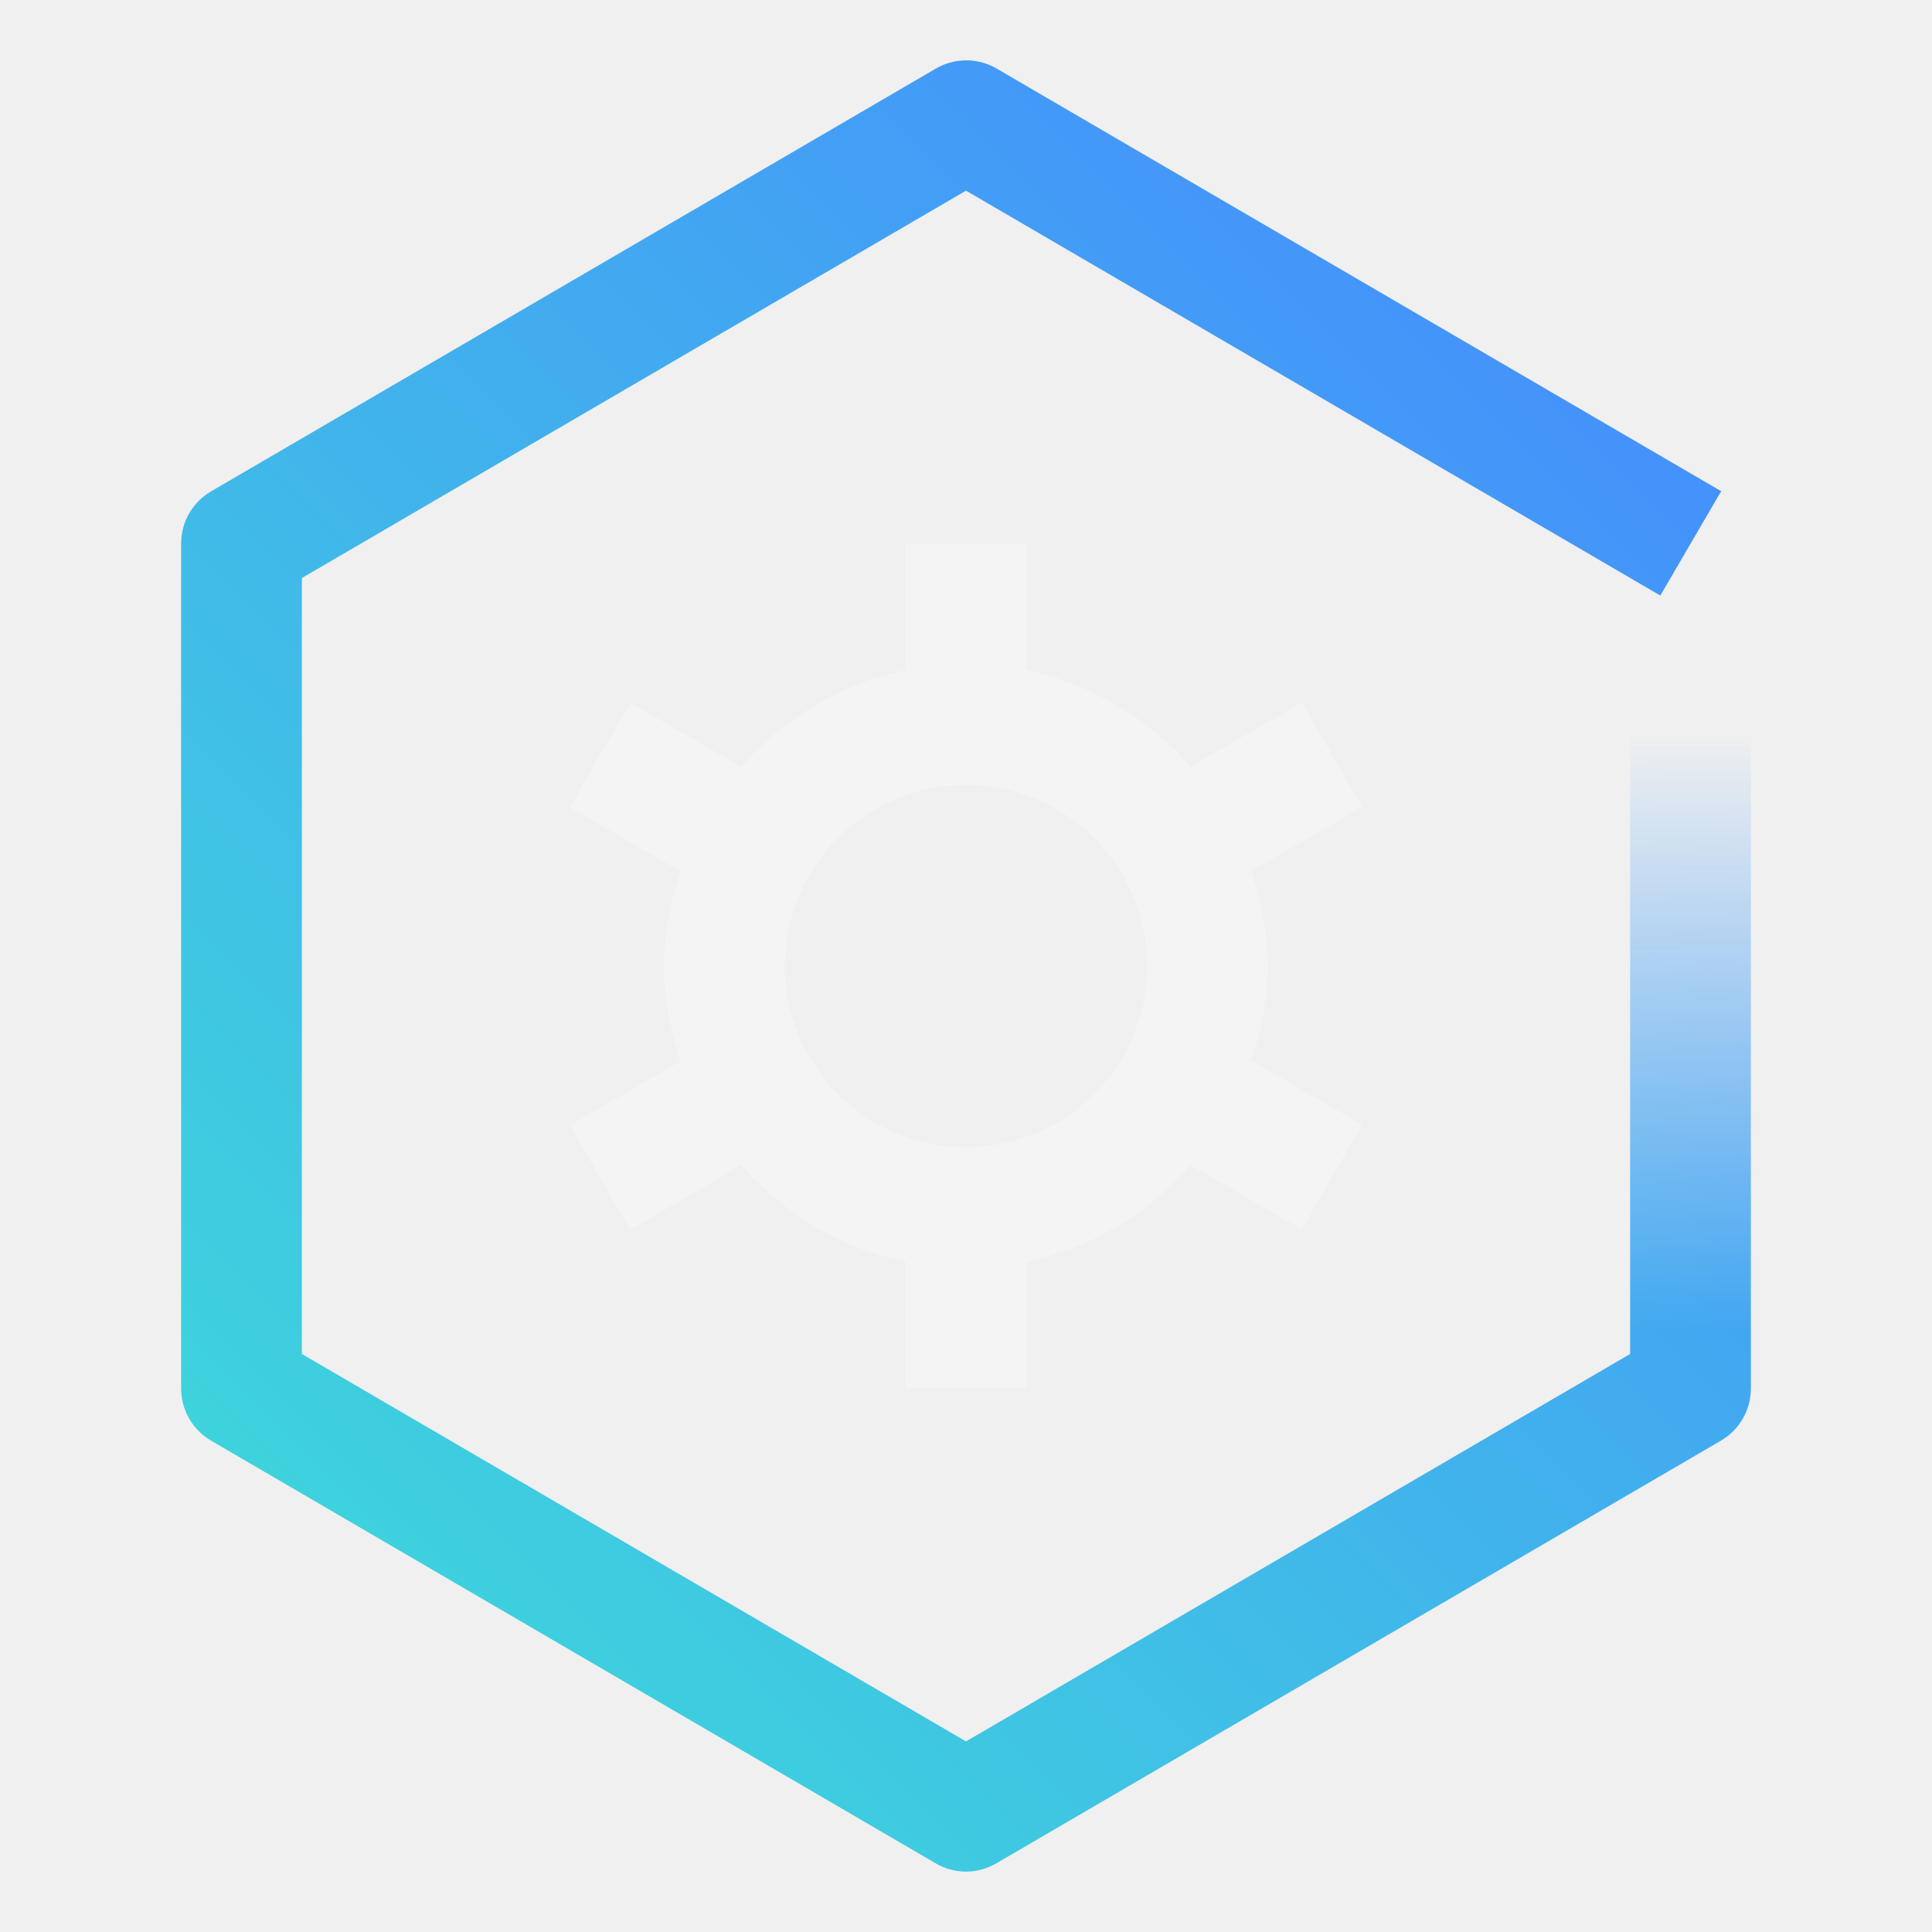
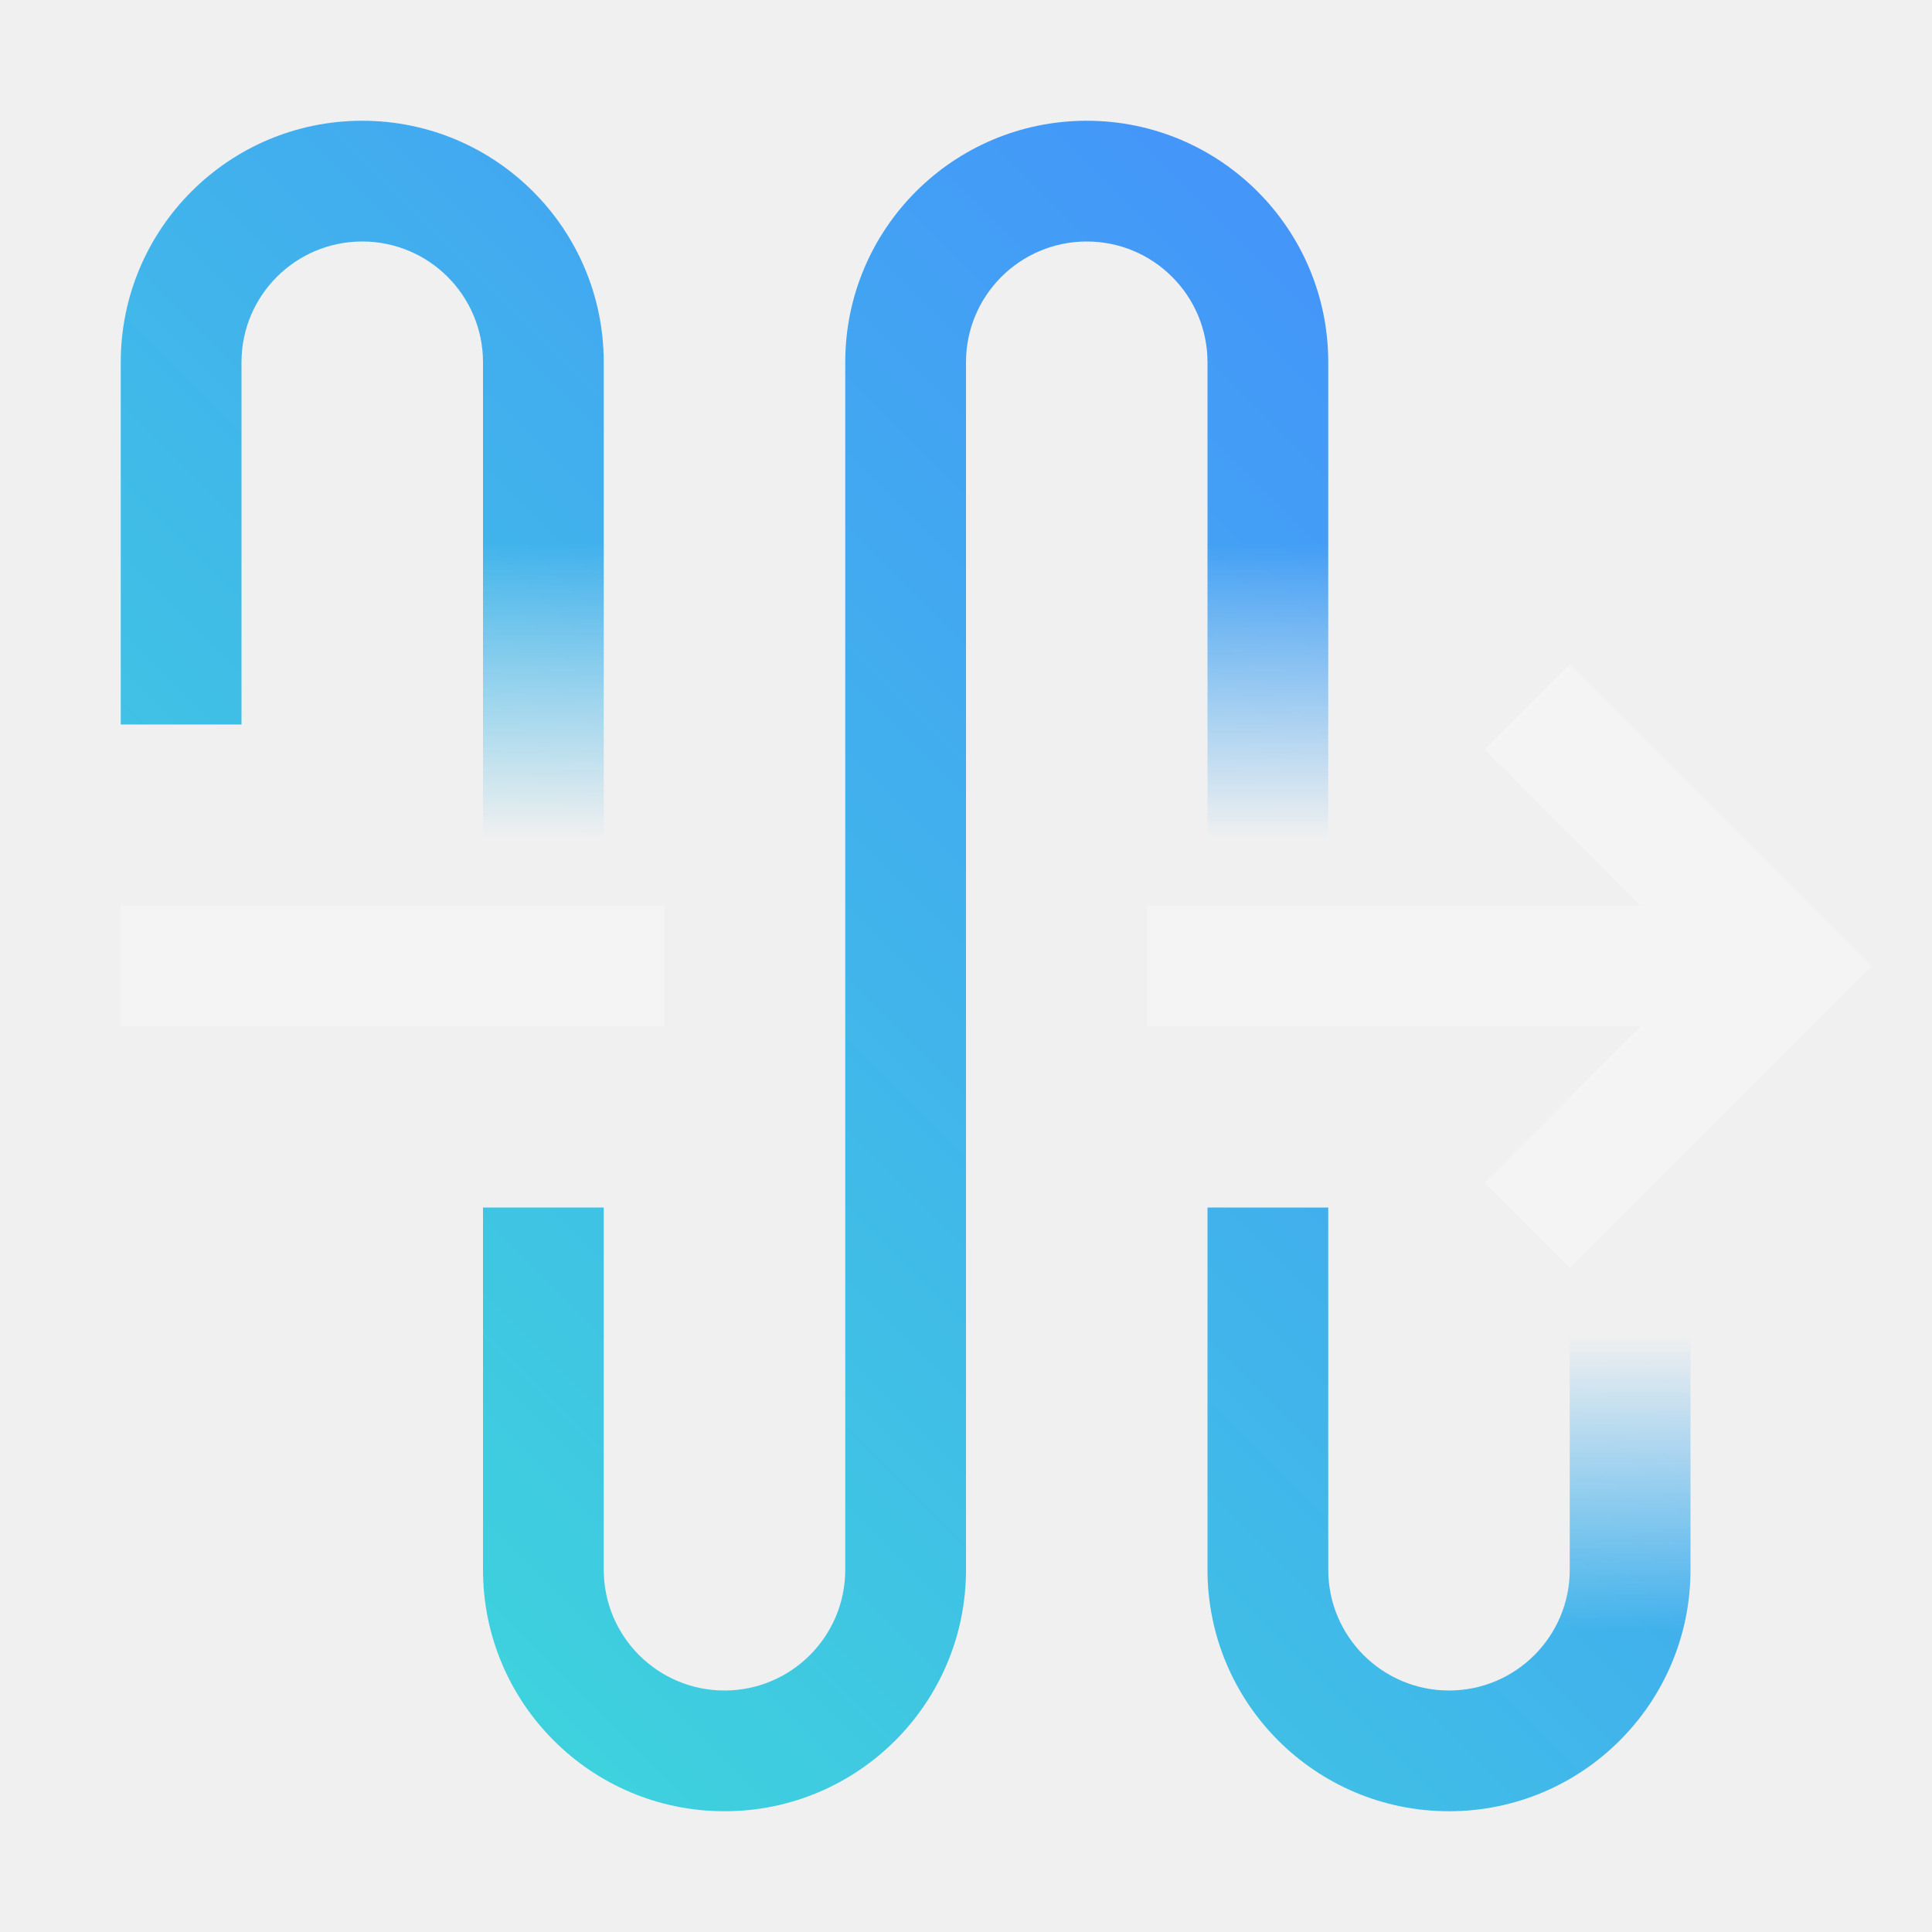
<svg xmlns="http://www.w3.org/2000/svg" viewBox="0 0 32 32">
  <defs>
-     <linearGradient id="CloudPakAutomation_svg__a" x1="28" y1="22" x2="28" y2="11" gradientUnits="userSpaceOnUse">
+     <linearGradient id="fd207bae-e2f2-4c7e-8a6b-e76ab1941927" x1="15" y1="16" x2="15" y2="9" gradientUnits="userSpaceOnUse">
+       <stop offset="0.3" />
+       <stop offset="1" stop-opacity="0" />
+     </linearGradient>
+     <linearGradient id="fdcbd047-bcee-47a4-878e-a4295cc0a9b8" x1="27" y1="27" x2="27" y2="20" gradientUnits="userSpaceOnUse">
      <stop offset="0" stop-opacity="0" />
-       <stop offset=".9" />
+       <stop offset="0.7" />
    </linearGradient>
-     <linearGradient id="CloudPakAutomation_svg__c" x1="-3235" y1="609" x2="-3203" y2="577" gradientTransform="matrix(1 0 0 -1 3235 609)" gradientUnits="userSpaceOnUse">
-       <stop offset=".1" stop-color="#3ddbd9" />
-       <stop offset=".9" stop-color="#4589ff" />
+     <mask id="b0af6c52-7ad2-471c-9cf2-124003684916" x="0" y="0" width="32" height="32" maskUnits="userSpaceOnUse">
+       <path d="M12,30a4,4,0,0,1-4-4V20h2v6a2,2,0,0,0,4,0V6a4,4,0,0,1,8,0v9H20V6a2,2,0,0,0-4,0V26A4,4,0,0,1,12,30Z" fill="#fff" />
+       <path d="M10,15H8V6A2,2,0,0,0,4,6v6H2V6a4,4,0,0,1,8,0Z" fill="#fff" />
+       <path d="M24,30a4,4,0,0,1-4-4V20h2v6a2,2,0,0,0,4,0V21h2v5A4,4,0,0,1,24,30Z" fill="#fff" />
+       <path d="M11,16H7V9h4ZM23,9H19v7h4Z" fill="url(#fd207bae-e2f2-4c7e-8a6b-e76ab1941927)" />
+       <rect x="25" y="20" width="4" height="7" fill="url(#fdcbd047-bcee-47a4-878e-a4295cc0a9b8)" />
+     </mask>
+     <linearGradient id="febe3cd3-e6c5-4aa8-869d-9c1a7a310b13" y1="32" x2="32" gradientUnits="userSpaceOnUse">
+       <stop offset="0.1" stop-color="#3ddbd9" />
+       <stop offset="0.9" stop-color="#4589ff" />
    </linearGradient>
-     <mask id="CloudPakAutomation_svg__b" x="0" y="0" width="32" height="32" maskUnits="userSpaceOnUse">
-       <path d="M16 31a1 1 0 01-.5-.136l-12-7A1 1 0 013 23V9a1 1 0 01.5-.864l12-7a1 1 0 011.008 0l12 7L27.5 9.864 16 3.158 5 9.574v12.852l11 6.417 11-6.417V12h2v11a1 1 0 01-.5.864l-12 7A1 1 0 0116 31z" fill="#fff" />
-       <path fill="url(#CloudPakAutomation_svg__a)" d="M26 11h4v11h-4z" />
-     </mask>
  </defs>
-   <g data-name="Layer 2">
-     <g data-name="Dark theme icons">
-       <g mask="url(#CloudPakAutomation_svg__b)">
-         <path transform="rotate(-90 16 16)" fill="url(#CloudPakAutomation_svg__c)" d="M0 0h32v32H0z" />
+   <g id="e051eaf1-81e1-4d51-97b8-79aaa4d0ffd2" data-name="Layer 2">
+     <g id="aaaa2f92-4889-45f1-9d68-dc3468b6204e" data-name="Build icon here">
+       <g>
+         <g mask="url(#b0af6c52-7ad2-471c-9cf2-124003684916)">
+           <rect width="32" height="32" fill="url(#febe3cd3-e6c5-4aa8-869d-9c1a7a310b13)" />
+         </g>
+         <polygon points="27.17 15 19 15 19 17 27.17 17 24.59 19.59 26 21 31 16 26 11 24.59 12.41 27.17 15" fill="#f4f4f4" />
+         <rect x="2" y="15" width="9" height="2" fill="#f4f4f4" />
      </g>
-       <path d="M21 16a4.918 4.918 0 00-.278-1.572l1.84-1.062-1-1.732-1.839 1.066A4.979 4.979 0 0017 11.1V9h-2v2.1a4.979 4.979 0 00-2.723 1.6l-1.839-1.062-1 1.732 1.84 1.062a4.584 4.584 0 000 3.144l-1.84 1.062 1 1.732 1.839-1.07A4.979 4.979 0 0015 20.9V23h2v-2.1a4.979 4.979 0 002.723-1.6l1.839 1.062 1-1.732-1.84-1.062A4.918 4.918 0 0021 16zm-5 3a3 3 0 113-3 3 3 0 01-3 3z" fill="#f4f4f4" />
    </g>
  </g>
</svg>
